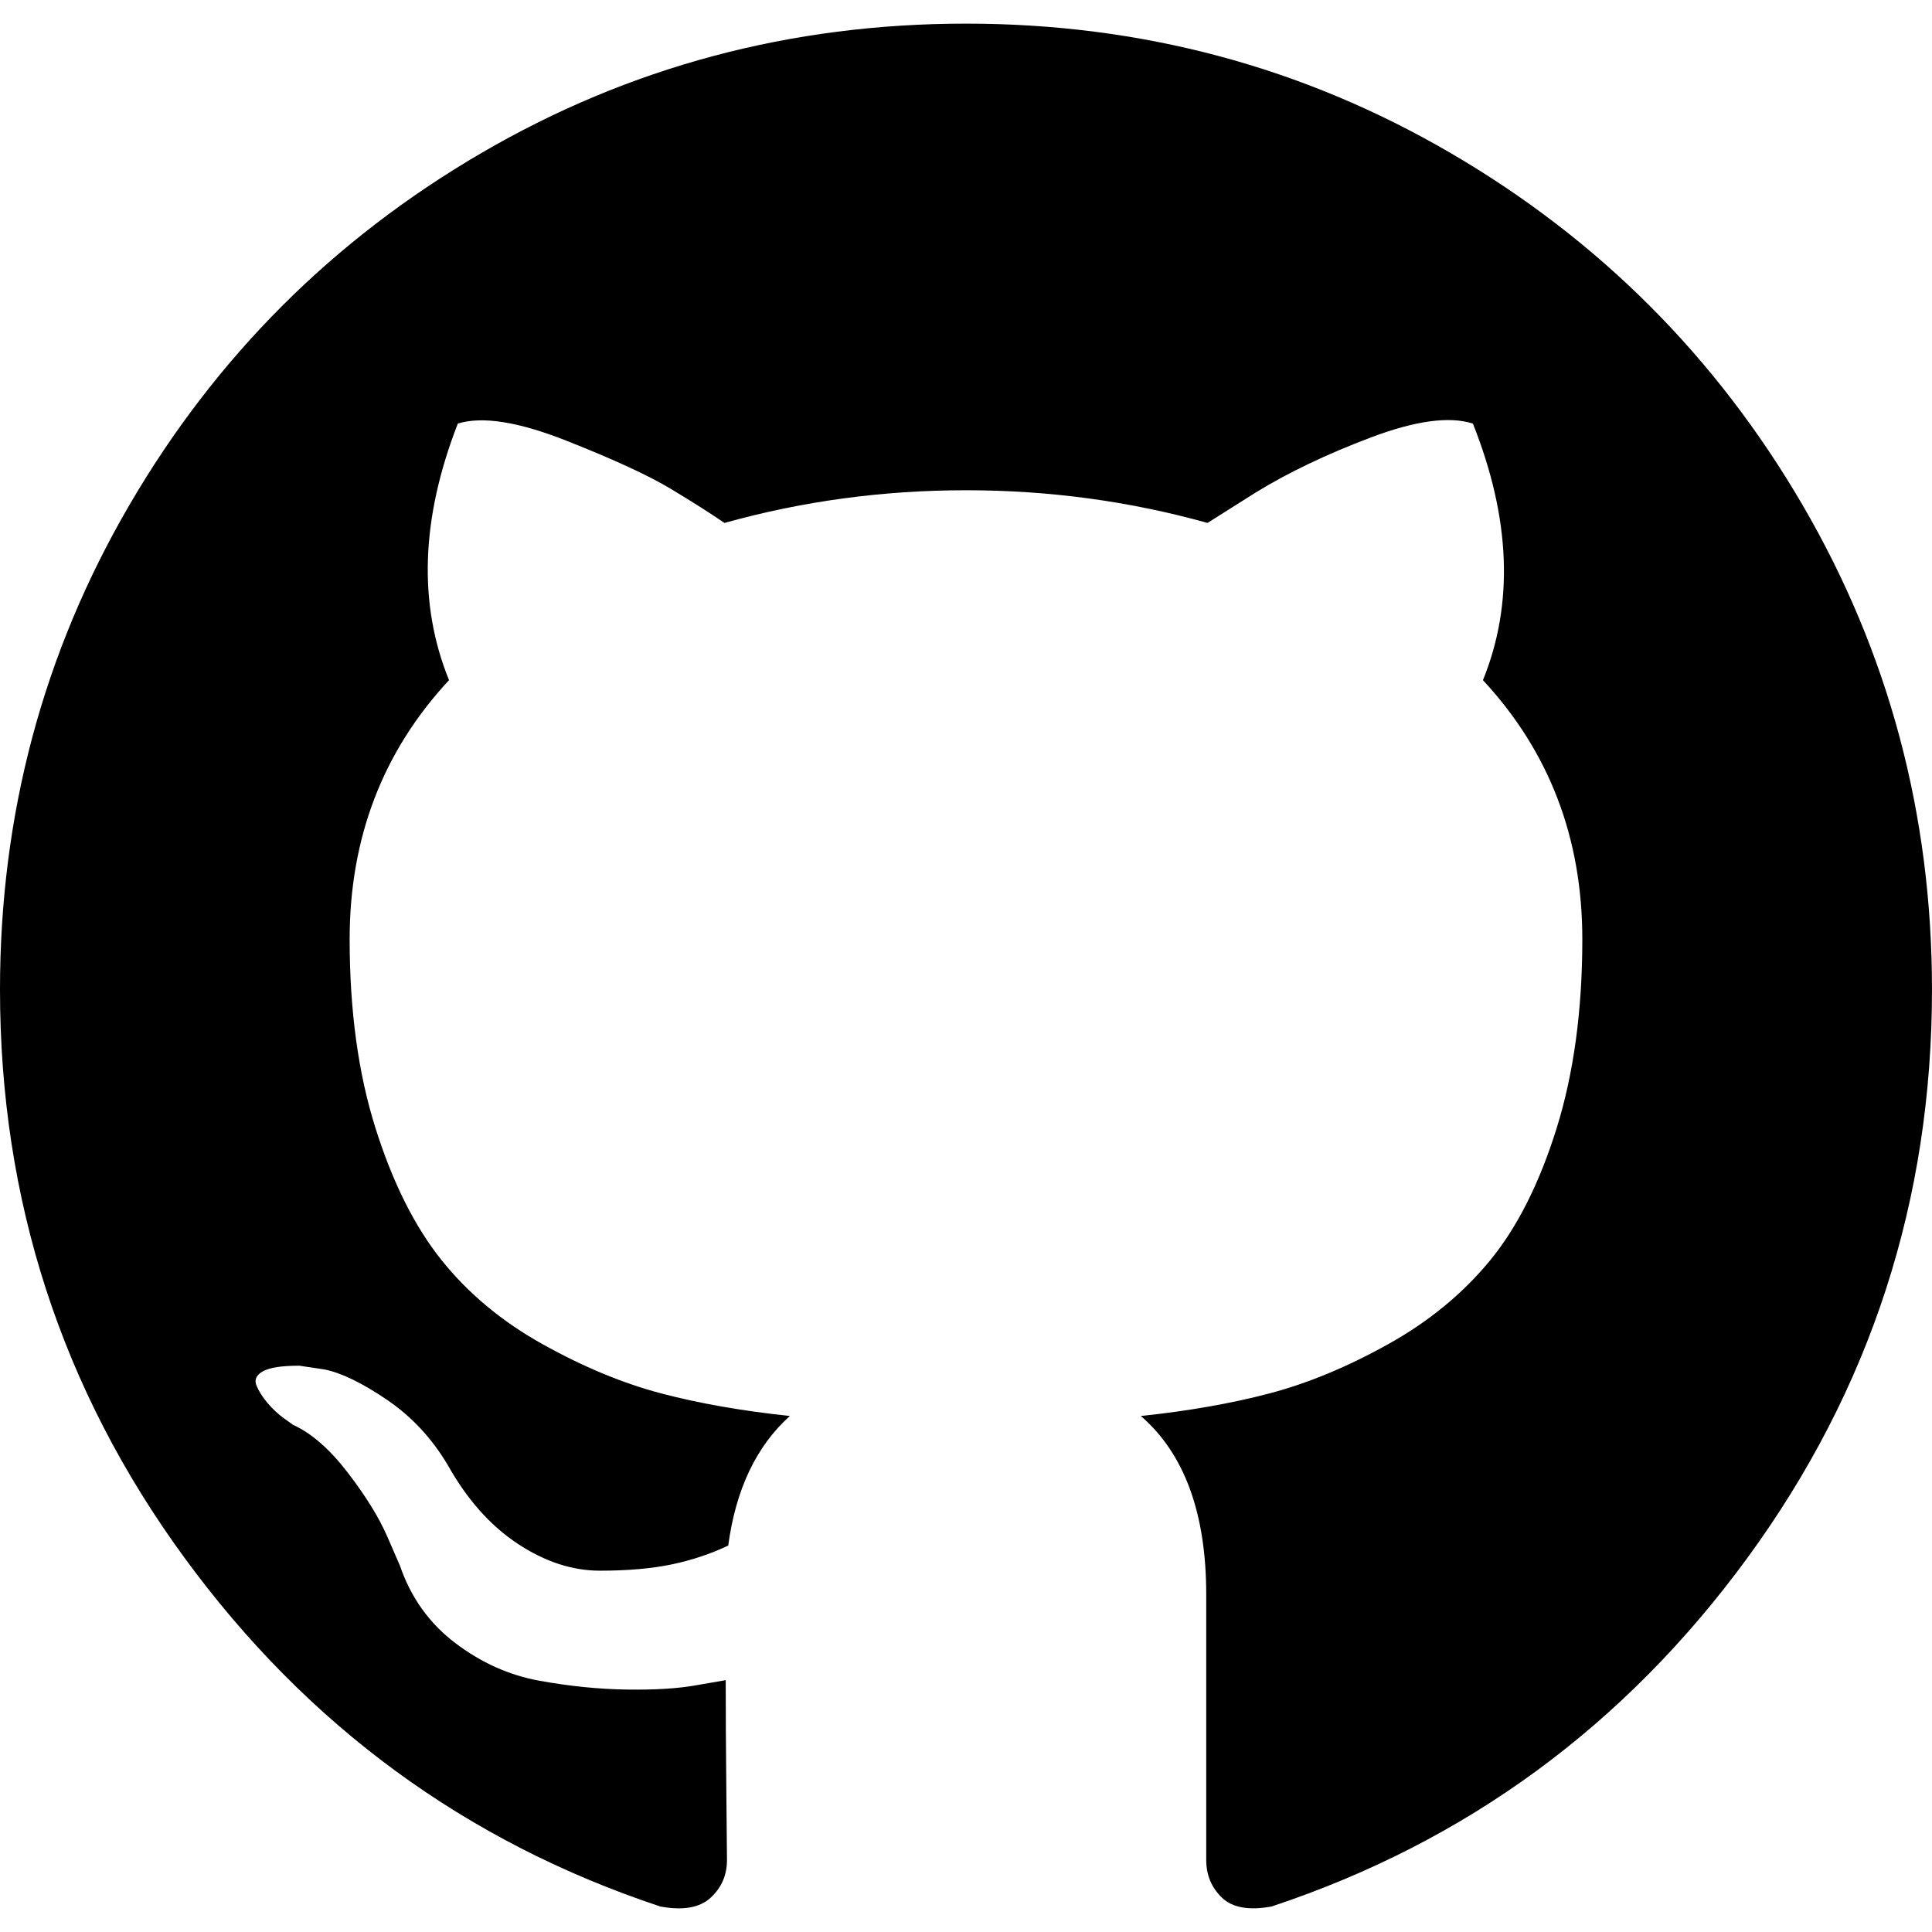
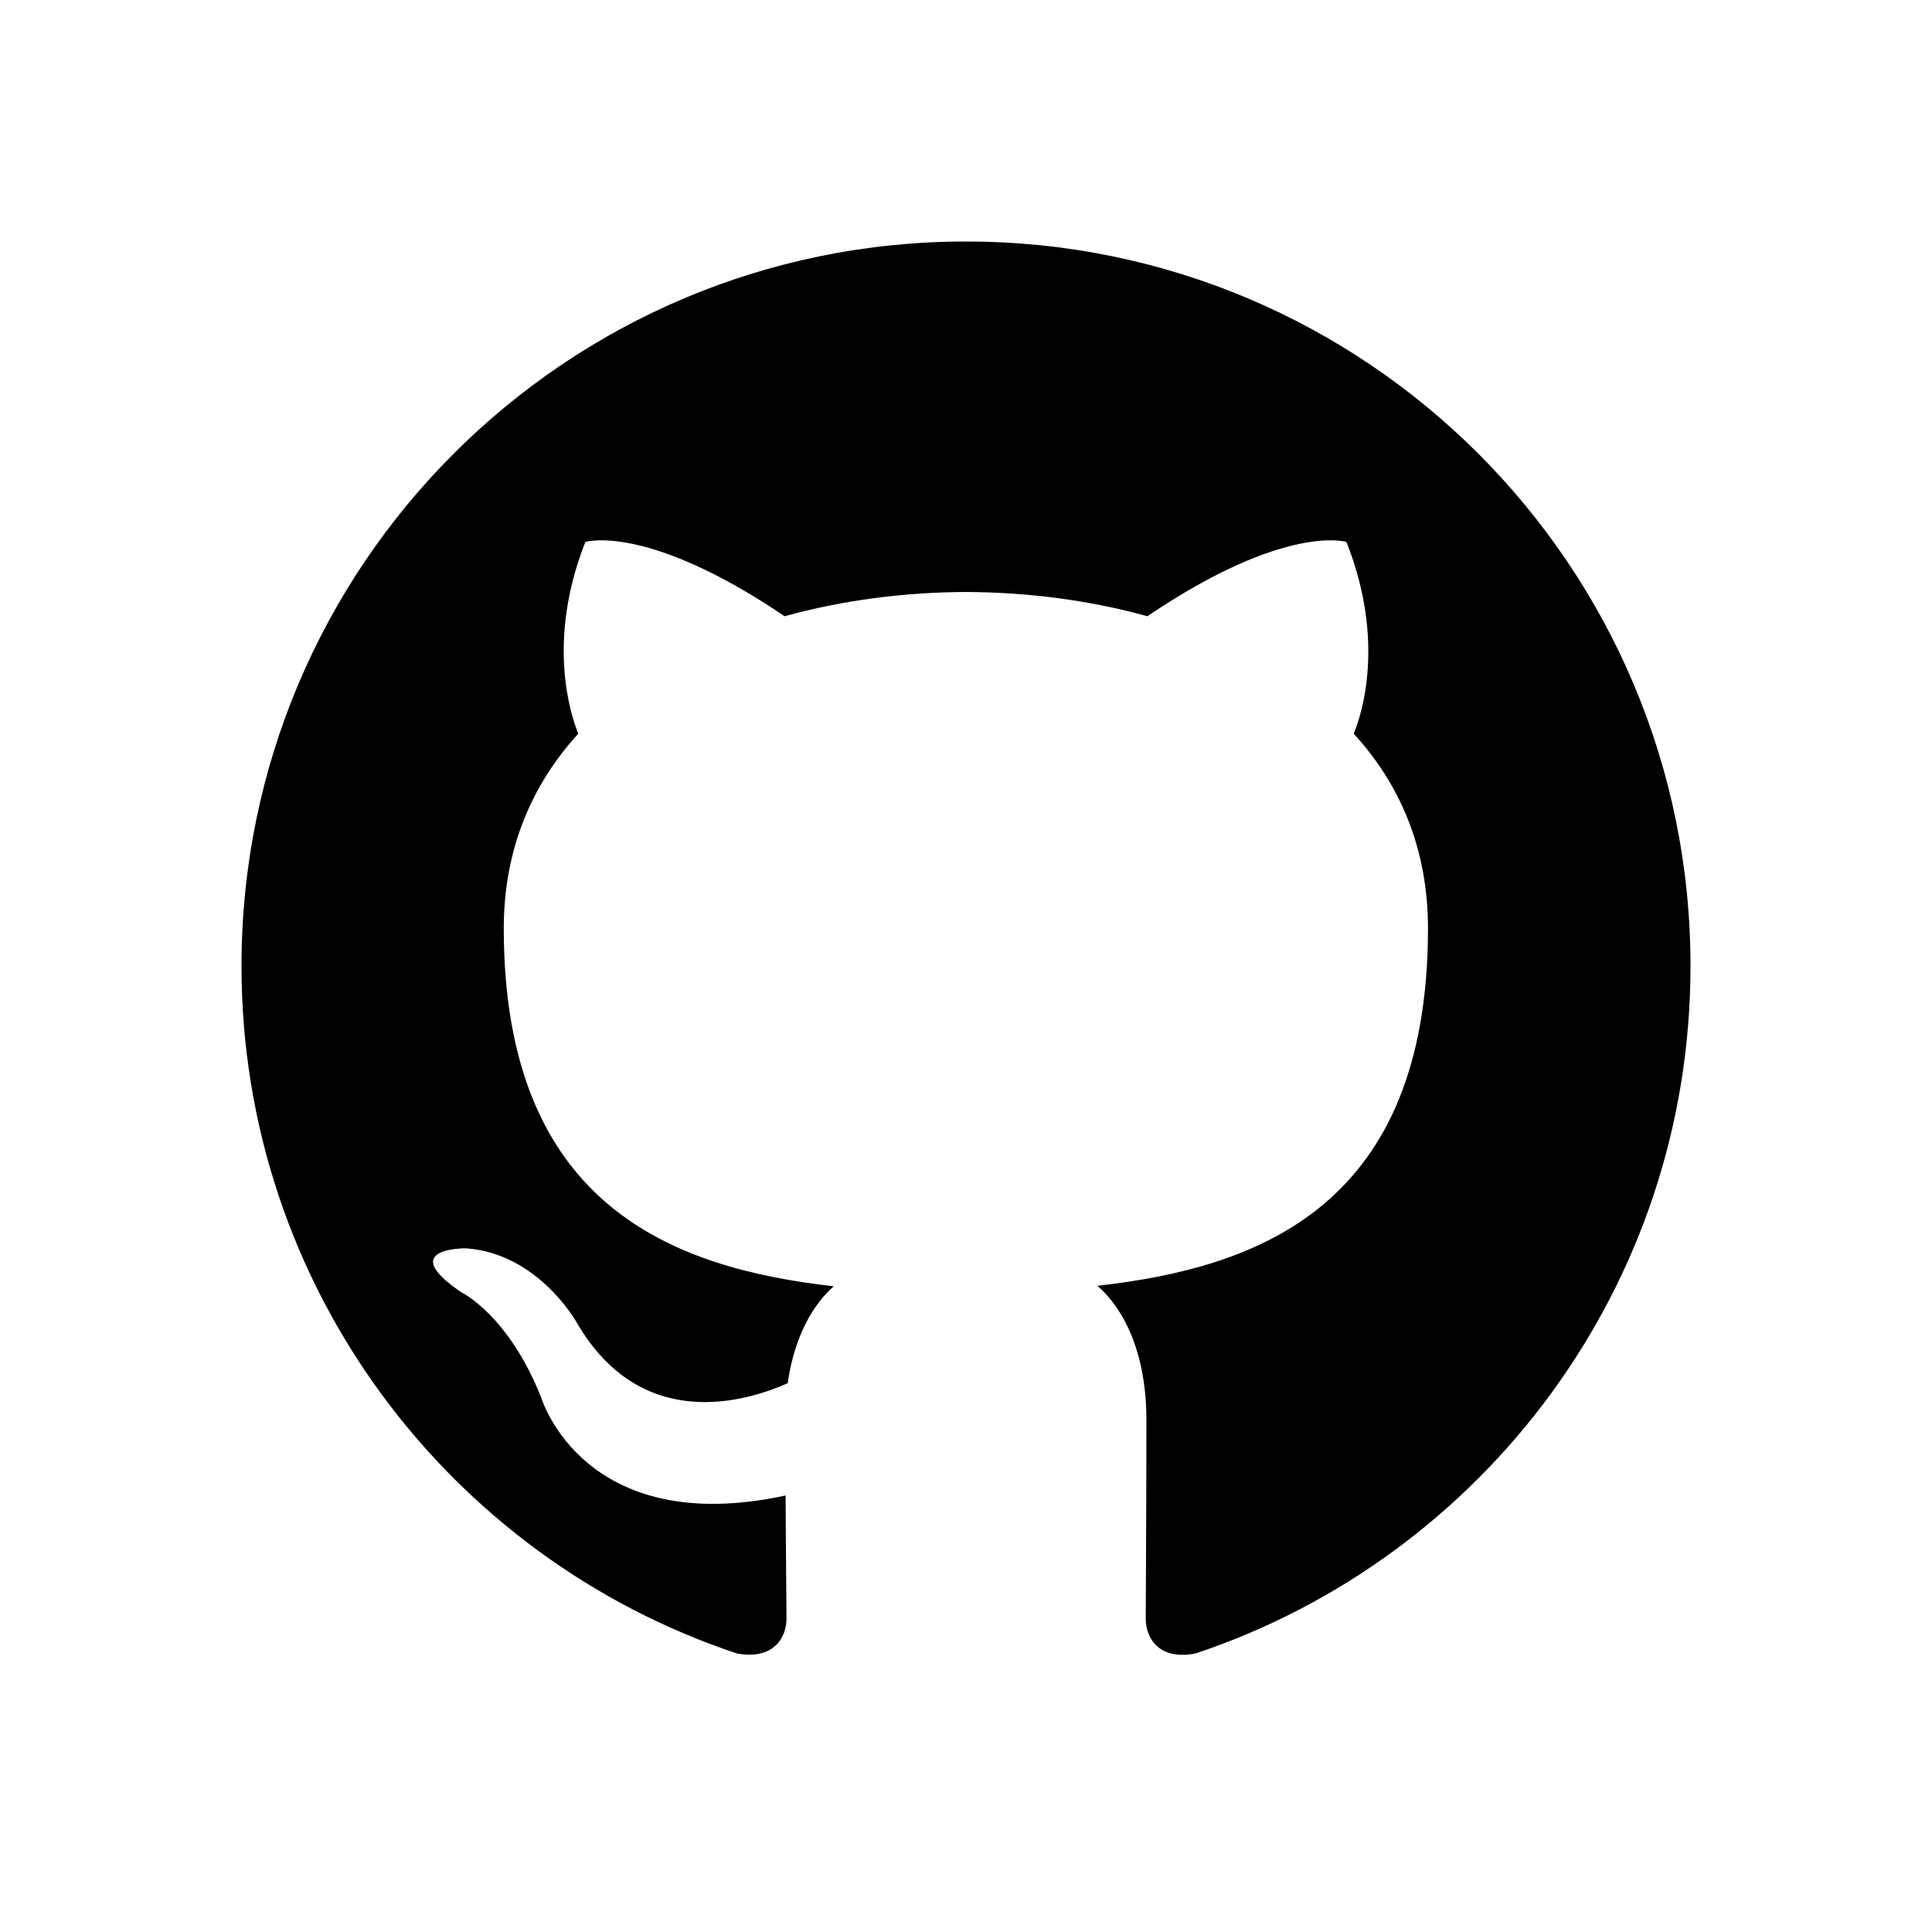
- <svg xmlns="http://www.w3.org/2000/svg" version="1.1" id="Capa_1" x="0px" y="0px" width="438.549px" height="438.549px" viewBox="0 0 438.549 438.549" style="enable-background:new 0 0 438.549 438.549;" xml:space="preserve">
-   <g>
-     <path d="M409.132,114.573c-19.608-33.596-46.205-60.194-79.798-79.8C295.736,15.166,259.057,5.365,219.271,5.365   c-39.781,0-76.472,9.804-110.063,29.408c-33.596,19.605-60.192,46.204-79.8,79.8C9.803,148.168,0,184.854,0,224.63   c0,47.78,13.94,90.745,41.827,128.906c27.884,38.164,63.906,64.572,108.063,79.227c5.14,0.954,8.945,0.283,11.419-1.996   c2.475-2.282,3.711-5.14,3.711-8.562c0-0.571-0.049-5.708-0.144-15.417c-0.098-9.709-0.144-18.179-0.144-25.406l-6.567,1.136   c-4.187,0.767-9.469,1.092-15.846,1c-6.374-0.089-12.991-0.757-19.842-1.999c-6.854-1.231-13.229-4.086-19.13-8.559   c-5.898-4.473-10.085-10.328-12.56-17.556l-2.855-6.57c-1.903-4.374-4.899-9.233-8.992-14.559   c-4.093-5.331-8.232-8.945-12.419-10.848l-1.999-1.431c-1.332-0.951-2.568-2.098-3.711-3.429c-1.142-1.331-1.997-2.663-2.568-3.997   c-0.572-1.335-0.098-2.43,1.427-3.289c1.525-0.859,4.281-1.276,8.28-1.276l5.708,0.853c3.807,0.763,8.516,3.042,14.133,6.851   c5.614,3.806,10.229,8.754,13.846,14.842c4.38,7.806,9.657,13.754,15.846,17.847c6.184,4.093,12.419,6.136,18.699,6.136   c6.28,0,11.704-0.476,16.274-1.423c4.565-0.952,8.848-2.383,12.847-4.285c1.713-12.758,6.377-22.559,13.988-29.41   c-10.848-1.14-20.601-2.857-29.264-5.14c-8.658-2.286-17.605-5.996-26.835-11.14c-9.235-5.137-16.896-11.516-22.985-19.126   c-6.09-7.614-11.088-17.61-14.987-29.979c-3.901-12.374-5.852-26.648-5.852-42.826c0-23.035,7.52-42.637,22.557-58.817   c-7.044-17.318-6.379-36.732,1.997-58.24c5.52-1.715,13.706-0.428,24.554,3.853c10.85,4.283,18.794,7.952,23.84,10.994   c5.046,3.041,9.089,5.618,12.135,7.708c17.705-4.947,35.976-7.421,54.818-7.421s37.117,2.474,54.823,7.421l10.849-6.849   c7.419-4.57,16.18-8.758,26.262-12.565c10.088-3.805,17.802-4.853,23.134-3.138c8.562,21.509,9.325,40.922,2.279,58.24   c15.036,16.18,22.559,35.787,22.559,58.817c0,16.178-1.958,30.497-5.853,42.966c-3.9,12.471-8.941,22.457-15.125,29.979   c-6.191,7.521-13.901,13.85-23.131,18.986c-9.232,5.14-18.182,8.85-26.84,11.136c-8.662,2.286-18.415,4.004-29.263,5.146   c9.894,8.562,14.842,22.077,14.842,40.539v60.237c0,3.422,1.19,6.279,3.572,8.562c2.379,2.279,6.136,2.95,11.276,1.995   c44.163-14.653,80.185-41.062,108.068-79.226c27.88-38.161,41.825-81.126,41.825-128.906   C438.536,184.851,428.728,148.168,409.132,114.573z" />
-   </g>
-   <g>
- </g>
-   <g>
- </g>
-   <g>
- </g>
-   <g>
- </g>
-   <g>
- </g>
-   <g>
- </g>
-   <g>
- </g>
-   <g>
- </g>
-   <g>
- </g>
-   <g>
- </g>
-   <g>
- </g>
-   <g>
- </g>
-   <g>
- </g>
-   <g>
- </g>
-   <g>
- </g>
+ <svg xmlns="http://www.w3.org/2000/svg" fill="#000000" viewBox="0 0 32 32" width="64px" height="64px">
+   <path fill-rule="evenodd" d="M 16 4 C 9.371 4 4 9.371 4 16 C 4 21.301 7.438 25.801 12.207 27.387 C 12.809 27.496 13.027 27.129 13.027 26.809 C 13.027 26.523 13.016 25.77 13.012 24.77 C 9.672 25.492 8.969 23.16 8.969 23.16 C 8.422 21.773 7.637 21.402 7.637 21.402 C 6.547 20.66 7.719 20.676 7.719 20.676 C 8.922 20.762 9.555 21.91 9.555 21.91 C 10.625 23.746 12.363 23.215 13.047 22.91 C 13.156 22.133 13.469 21.605 13.809 21.305 C 11.145 21.004 8.344 19.973 8.344 15.375 C 8.344 14.062 8.812 12.992 9.578 12.152 C 9.457 11.852 9.043 10.629 9.695 8.977 C 9.695 8.977 10.703 8.656 12.996 10.207 C 13.953 9.941 14.98 9.809 16 9.805 C 17.02 9.809 18.047 9.941 19.004 10.207 C 21.297 8.656 22.301 8.977 22.301 8.977 C 22.957 10.629 22.547 11.852 22.422 12.152 C 23.191 12.992 23.652 14.062 23.652 15.375 C 23.652 19.984 20.848 20.996 18.176 21.297 C 18.605 21.664 18.988 22.398 18.988 23.516 C 18.988 25.121 18.977 26.414 18.977 26.809 C 18.977 27.129 19.191 27.504 19.801 27.387 C 24.566 25.797 28 21.301 28 16 C 28 9.371 22.629 4 16 4 Z" />
</svg>
